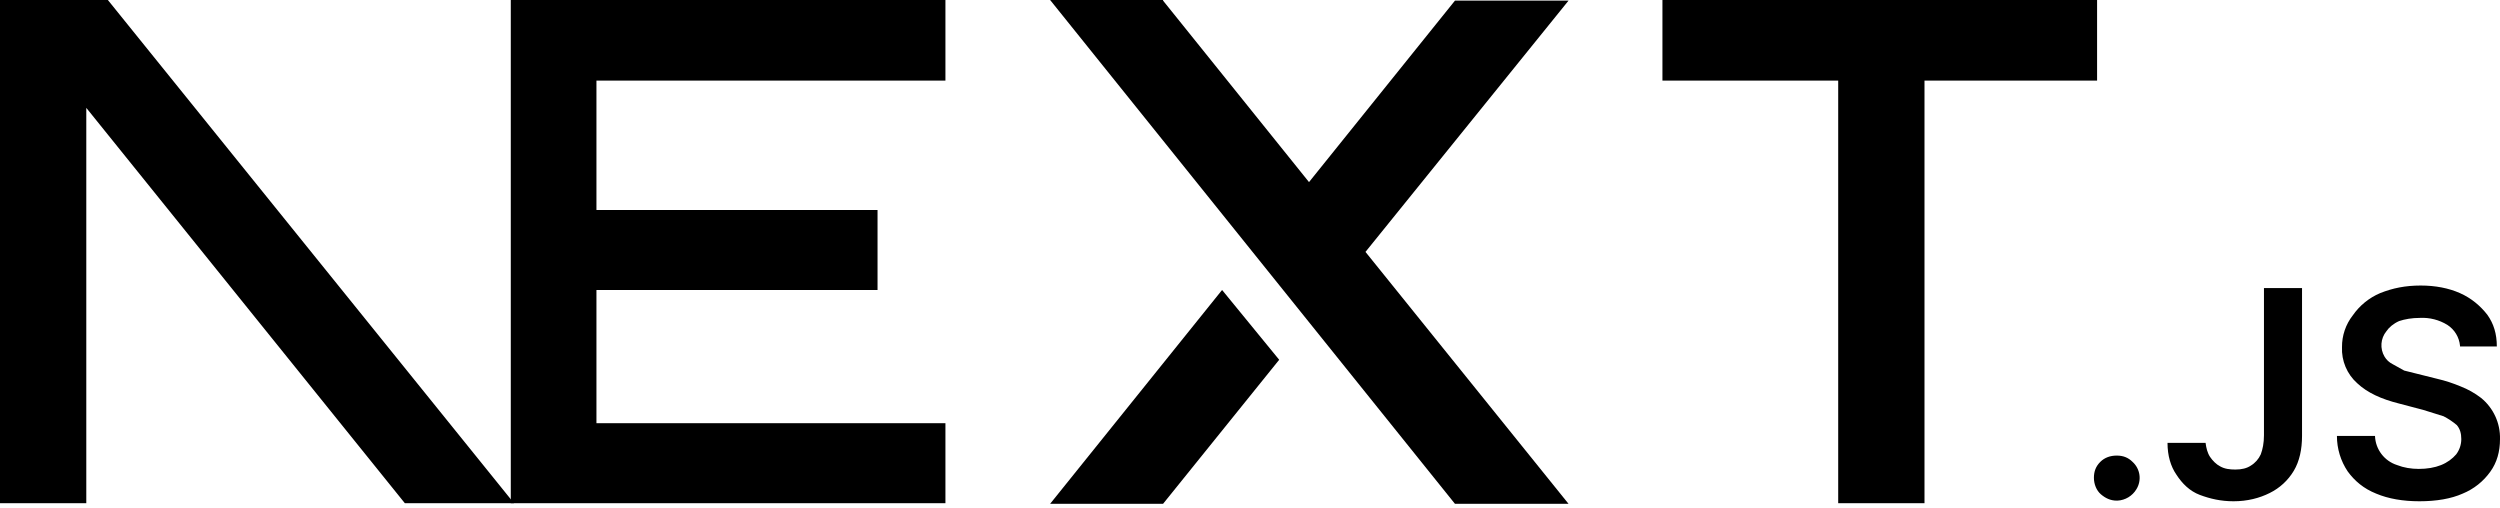
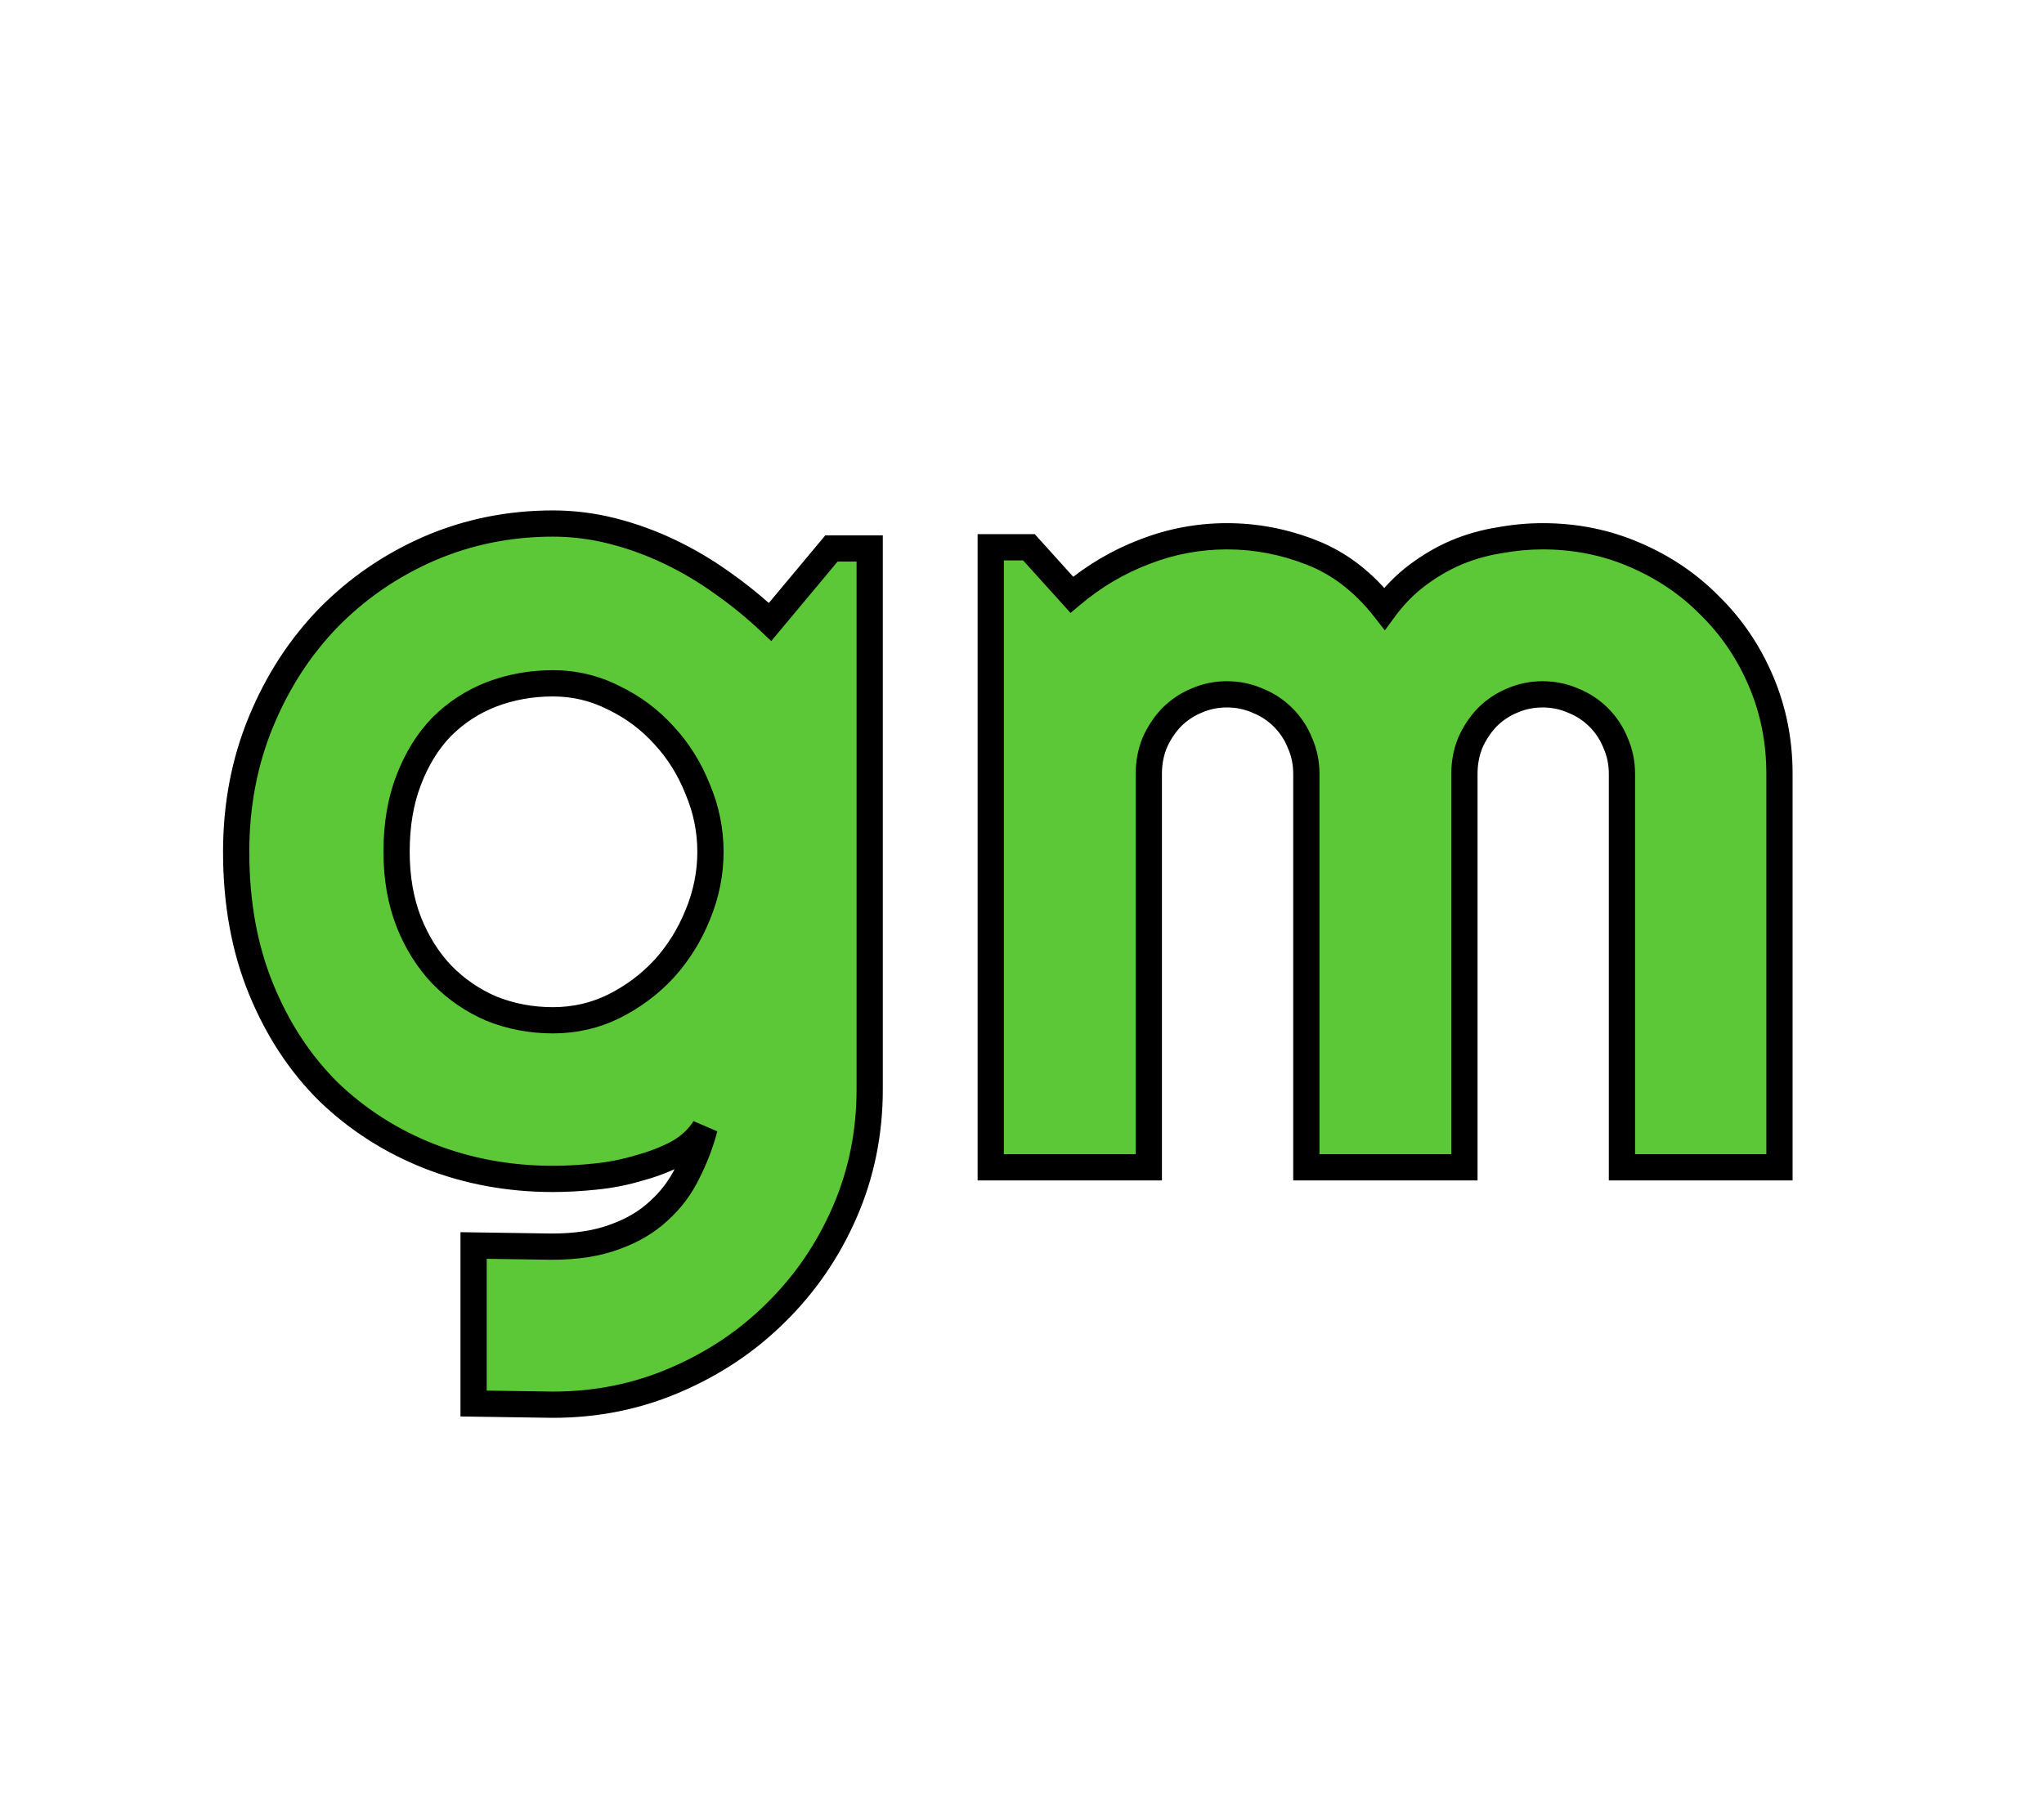
- <svg xmlns="http://www.w3.org/2000/svg" fill="none" viewBox="0 0 394 80">
-   <path fill="#000" d="M262 0h68.5v12.7h-27.2v66.6h-13.6V12.7H262V0ZM149 0v12.7H94v20.4h44.3v12.6H94v21h55v12.6H80.5V0h68.7zm34.3 0h-17.8l63.8 79.4h17.9l-32-39.7 32-39.6h-17.9l-23 28.6-23-28.6zm18.3 56.7-9-11-27.1 33.7h17.8l18.3-22.7z" />
-   <path fill="#000" d="M81 79.3 17 0H0v79.3h13.6V17l50.2 62.3H81Zm252.6-.4c-1 0-1.8-.4-2.5-1s-1.1-1.6-1.1-2.6.3-1.8 1-2.5 1.6-1 2.6-1 1.8.3 2.5 1a3.4 3.4 0 0 1 .6 4.3 3.7 3.7 0 0 1-3 1.8zm23.2-33.5h6v23.3c0 2.1-.4 4-1.3 5.5a9.1 9.1 0 0 1-3.8 3.5c-1.6.8-3.5 1.3-5.7 1.3-2 0-3.7-.4-5.3-1s-2.8-1.8-3.7-3.2c-.9-1.3-1.4-3-1.4-5h6c.1.8.3 1.6.7 2.2s1 1.2 1.6 1.5c.7.4 1.5.5 2.4.5 1 0 1.8-.2 2.4-.6a4 4 0 0 0 1.6-1.8c.3-.8.5-1.8.5-3V45.5zm30.9 9.1a4.4 4.4 0 0 0-2-3.3 7.5 7.5 0 0 0-4.3-1.1c-1.3 0-2.4.2-3.3.5-.9.4-1.6 1-2 1.6a3.5 3.5 0 0 0-.3 4c.3.5.7.9 1.3 1.2l1.8 1 2 .5 3.2.8c1.3.3 2.5.7 3.7 1.2a13 13 0 0 1 3.2 1.8 8.1 8.1 0 0 1 3 6.5c0 2-.5 3.7-1.5 5.1a10 10 0 0 1-4.4 3.5c-1.8.8-4.1 1.2-6.8 1.2-2.6 0-4.9-.4-6.8-1.2-2-.8-3.4-2-4.5-3.5a10 10 0 0 1-1.7-5.6h6a5 5 0 0 0 3.5 4.6c1 .4 2.2.6 3.4.6 1.3 0 2.5-.2 3.5-.6 1-.4 1.8-1 2.4-1.7a4 4 0 0 0 .8-2.4c0-.9-.2-1.6-.7-2.2a11 11 0 0 0-2.1-1.4l-3.2-1-3.8-1c-2.8-.7-5-1.7-6.6-3.2a7.2 7.2 0 0 1-2.4-5.7 8 8 0 0 1 1.7-5 10 10 0 0 1 4.3-3.5c2-.8 4-1.2 6.4-1.2 2.3 0 4.4.4 6.2 1.2 1.8.8 3.2 2 4.3 3.4 1 1.4 1.5 3 1.5 5h-5.8z" />
+ <svg xmlns="http://www.w3.org/2000/svg" width="779" height="684" viewBox="0 0 779 684" fill="none">
+   <path d="M270.762 324.717C270.762 316.477 269.143 308.532 265.906 300.881C262.816 293.083 258.549 286.241 253.105 280.355C247.661 274.323 241.261 269.541 233.904 266.01C226.695 262.331 218.97 260.492 210.73 260.492C202.491 260.492 194.693 261.89 187.336 264.686C180.126 267.481 173.799 271.601 168.355 277.045C163.059 282.489 158.865 289.257 155.775 297.35C152.686 305.295 151.141 314.417 151.141 324.717C151.141 334.575 152.686 343.477 155.775 351.422C158.865 359.22 163.059 365.915 168.355 371.506C173.799 377.097 180.126 381.438 187.336 384.527C194.693 387.47 202.491 388.941 210.73 388.941C218.97 388.941 226.695 387.176 233.904 383.645C241.261 379.966 247.661 375.184 253.105 369.299C258.549 363.266 262.816 356.424 265.906 348.773C269.143 340.975 270.762 332.956 270.762 324.717ZM331.455 415.205C331.455 431.831 328.292 447.428 321.965 461.994C315.638 476.561 306.957 489.288 295.922 500.176C285.034 511.064 272.233 519.671 257.52 525.998C242.953 532.325 227.357 535.488 210.73 535.488L180.494 535.047V474.795L210.289 475.236C219.706 475.236 227.725 473.986 234.346 471.484C240.967 469.13 246.558 465.82 251.119 461.553C255.68 457.433 259.285 452.651 261.934 447.207C264.729 441.763 266.936 436.025 268.555 429.992C266.201 433.818 262.816 436.981 258.402 439.482C253.988 441.837 249.059 443.749 243.615 445.221C238.318 446.839 232.727 447.943 226.842 448.531C221.104 449.12 215.733 449.414 210.73 449.414C194.104 449.414 178.434 446.545 163.721 440.807C149.154 435.068 136.354 426.902 125.318 416.309C114.43 405.568 105.823 392.473 99.496 377.023C93.169 361.574 90.006 344.139 90.006 324.717C90.006 306.913 93.169 290.361 99.496 275.059C105.823 259.757 114.43 246.514 125.318 235.332C136.354 224.15 149.154 215.395 163.721 209.068C178.434 202.742 194.104 199.578 210.73 199.578C218.382 199.578 225.959 200.535 233.463 202.447C240.967 204.36 248.25 207.008 255.312 210.393C262.375 213.777 269.07 217.749 275.396 222.311C281.87 226.872 287.903 231.801 293.494 237.098L316.889 209.068H331.455V415.205ZM678.18 445H618.148V294.922C618.148 290.802 617.339 286.903 615.721 283.225C614.249 279.546 612.116 276.309 609.32 273.514C606.525 270.718 603.288 268.585 599.609 267.113C595.931 265.495 592.032 264.686 587.912 264.686C583.792 264.686 579.893 265.495 576.215 267.113C572.684 268.585 569.52 270.718 566.725 273.514C564.076 276.309 561.943 279.546 560.324 283.225C558.853 286.903 558.117 290.802 558.117 294.922V445H497.865V294.922C497.865 290.802 497.056 286.903 495.438 283.225C493.966 279.546 491.833 276.309 489.037 273.514C486.242 270.718 483.005 268.585 479.326 267.113C475.648 265.495 471.749 264.686 467.629 264.686C463.509 264.686 459.61 265.495 455.932 267.113C452.4 268.585 449.237 270.718 446.441 273.514C443.793 276.309 441.66 279.546 440.041 283.225C438.57 286.903 437.834 290.802 437.834 294.922V445H377.582V208.627H392.148L408.48 226.725C416.867 219.662 426.063 214.218 436.068 210.393C446.221 206.42 456.741 204.434 467.629 204.434C478.664 204.434 489.405 206.493 499.852 210.613C510.445 214.733 519.715 221.869 527.66 232.021C531.339 227.019 535.532 222.752 540.24 219.221C544.949 215.689 549.878 212.82 555.027 210.613C560.324 208.406 565.768 206.861 571.359 205.979C576.951 204.949 582.468 204.434 587.912 204.434C600.419 204.434 612.116 206.788 623.004 211.496C634.039 216.204 643.603 222.678 651.695 230.918C659.935 239.01 666.409 248.574 671.117 259.609C675.826 270.645 678.18 282.415 678.18 294.922V445Z" fill="#5CC737" />
+   <path d="M265.906 300.881L261.258 302.723L261.279 302.776L261.301 302.829L265.906 300.881ZM253.105 280.355L249.394 283.705L249.414 283.728L249.435 283.751L253.105 280.355ZM233.904 266.01L231.632 270.464L231.686 270.491L231.741 270.517L233.904 266.01ZM187.336 264.686L185.56 260.012L185.544 260.018L185.528 260.024L187.336 264.686ZM168.355 277.045L164.82 273.509L164.796 273.534L164.772 273.558L168.355 277.045ZM155.775 297.35L160.435 299.162L160.441 299.147L160.446 299.133L155.775 297.35ZM155.775 351.422L151.115 353.234L151.121 353.249L151.127 353.264L155.775 351.422ZM168.355 371.506L164.726 374.945L164.749 374.969L164.773 374.994L168.355 371.506ZM187.336 384.527L185.366 389.123L185.422 389.147L185.479 389.17L187.336 384.527ZM233.904 383.645L236.104 388.135L236.122 388.126L236.14 388.117L233.904 383.645ZM253.105 369.299L256.776 372.694L256.797 372.671L256.817 372.649L253.105 369.299ZM265.906 348.773L261.288 346.857L261.279 346.879L261.27 346.901L265.906 348.773ZM295.922 500.176L292.41 496.617L292.398 496.628L292.386 496.64L295.922 500.176ZM257.52 525.998L255.544 521.405L255.536 521.408L255.528 521.412L257.52 525.998ZM210.73 535.488L210.657 540.488L210.694 540.488H210.73V535.488ZM180.494 535.047H175.494V539.974L180.421 540.046L180.494 535.047ZM180.494 474.795L180.568 469.795L175.494 469.72V474.795H180.494ZM210.289 475.236L210.215 480.236L210.252 480.236H210.289V475.236ZM234.346 471.484L232.671 466.773L232.625 466.79L232.579 466.807L234.346 471.484ZM251.119 461.553L247.768 457.842L247.735 457.872L247.703 457.901L251.119 461.553ZM261.934 447.207L257.486 444.923L257.461 444.971L257.437 445.02L261.934 447.207ZM268.555 429.992L273.384 431.288L264.296 427.372L268.555 429.992ZM258.402 439.482L260.755 443.894L260.812 443.864L260.867 443.833L258.402 439.482ZM243.615 445.221L242.311 440.394L242.232 440.415L242.154 440.439L243.615 445.221ZM226.842 448.531L226.344 443.556L226.332 443.557L226.842 448.531ZM163.721 440.807L161.888 445.459L161.896 445.462L161.904 445.465L163.721 440.807ZM125.318 416.309L121.807 419.868L121.831 419.892L121.856 419.916L125.318 416.309ZM99.496 275.059L94.876 273.148L99.496 275.059ZM125.318 235.332L121.759 231.82L121.748 231.832L121.736 231.844L125.318 235.332ZM163.721 209.068L161.746 204.475L161.737 204.479L161.729 204.482L163.721 209.068ZM275.396 222.311L272.472 226.366L272.495 226.382L272.517 226.398L275.396 222.311ZM293.494 237.098L290.055 240.727L293.921 244.389L297.333 240.302L293.494 237.098ZM316.889 209.068V204.068H314.549L313.05 205.864L316.889 209.068ZM331.455 209.068H336.455V204.068H331.455V209.068ZM275.762 324.717C275.762 315.802 274.007 307.195 270.511 298.933L261.301 302.829C264.28 309.869 265.762 317.152 265.762 324.717H275.762ZM270.555 299.039C267.248 290.694 262.658 283.319 256.776 276.96L249.435 283.751C254.441 289.162 258.385 295.471 261.258 302.723L270.555 299.039ZM256.817 277.006C250.936 270.488 244.009 265.314 236.068 261.502L231.741 270.517C238.513 273.768 244.387 278.158 249.394 283.705L256.817 277.006ZM236.177 261.556C228.25 257.512 219.745 255.492 210.73 255.492V265.492C218.195 265.492 225.139 267.151 231.632 270.464L236.177 261.556ZM210.73 255.492C201.913 255.492 193.51 256.99 185.56 260.012L189.112 269.359C195.875 266.79 203.069 265.492 210.73 265.492V255.492ZM185.528 260.024C177.674 263.069 170.758 267.572 164.82 273.509L171.891 280.58C176.841 275.63 182.579 271.893 189.144 269.347L185.528 260.024ZM164.772 273.558C158.938 279.554 154.403 286.927 151.104 295.566L160.446 299.133C163.327 291.588 167.179 285.424 171.939 280.532L164.772 273.558ZM151.115 295.537C147.759 304.167 146.141 313.923 146.141 324.717H156.141C156.141 314.912 157.612 306.423 160.435 299.162L151.115 295.537ZM146.141 324.717C146.141 335.099 147.769 344.628 151.115 353.234L160.435 349.61C157.602 342.325 156.141 334.051 156.141 324.717H146.141ZM151.127 353.264C154.431 361.601 158.953 368.851 164.726 374.945L171.985 368.067C167.164 362.978 163.3 356.839 160.424 349.58L151.127 353.264ZM164.773 374.994C170.679 381.059 177.555 385.775 185.366 389.123L189.306 379.932C182.698 377.1 176.92 373.135 171.938 368.018L164.773 374.994ZM185.479 389.17C193.45 392.358 201.881 393.941 210.73 393.941V383.941C203.101 383.941 195.936 382.582 189.193 379.885L185.479 389.17ZM210.73 393.941C219.712 393.941 228.191 392.01 236.104 388.135L231.705 379.154C225.198 382.341 218.228 383.941 210.73 383.941V393.941ZM236.14 388.117C244.022 384.176 250.912 379.033 256.776 372.694L249.435 365.904C244.411 371.335 238.5 375.756 231.668 379.172L236.14 388.117ZM256.817 372.649C262.66 366.175 267.237 358.831 270.542 350.646L261.27 346.901C258.396 354.018 254.439 360.358 249.394 365.949L256.817 372.649ZM270.524 350.69C274.007 342.3 275.762 333.631 275.762 324.717H265.762C265.762 332.282 264.279 339.651 261.288 346.857L270.524 350.69ZM326.455 415.205C326.455 431.179 323.42 446.094 317.379 460.002L326.551 463.986C333.164 448.762 336.455 432.484 336.455 415.205H326.455ZM317.379 460.002C311.3 473.997 302.979 486.189 292.41 496.617L299.434 503.735C310.935 492.387 319.976 479.124 326.551 463.986L317.379 460.002ZM292.386 496.64C281.965 507.062 269.699 515.318 255.544 521.405L259.495 530.591C274.767 524.024 288.103 515.066 299.457 503.711L292.386 496.64ZM255.528 521.412C241.619 527.453 226.704 530.488 210.73 530.488V540.488C228.009 540.488 244.287 537.197 259.511 530.584L255.528 521.412ZM210.803 530.489L180.567 530.047L180.421 540.046L210.657 540.488L210.803 530.489ZM185.494 535.047V474.795H175.494V535.047H185.494ZM180.42 479.794L210.215 480.236L210.363 470.237L180.568 469.795L180.42 479.794ZM210.289 480.236C220.122 480.236 228.774 478.934 236.113 476.162L232.579 466.807C226.675 469.037 219.29 470.236 210.289 470.236V480.236ZM236.021 476.195C243.208 473.64 249.413 469.995 254.535 465.204L247.703 457.901C243.703 461.644 238.726 464.62 232.671 466.773L236.021 476.195ZM254.471 465.263C259.5 460.721 263.497 455.424 266.43 449.394L257.437 445.02C255.074 449.878 251.861 454.145 247.768 457.842L254.471 465.263ZM266.381 449.491C269.342 443.726 271.676 437.655 273.384 431.288L263.725 428.697C262.197 434.394 260.116 439.8 257.486 444.923L266.381 449.491ZM264.296 427.372C262.439 430.39 259.714 432.992 255.937 435.132L260.867 443.833C265.919 440.97 269.962 437.246 272.813 432.613L264.296 427.372ZM256.049 435.071C252.007 437.227 247.436 439.009 242.311 440.394L244.92 450.048C250.682 448.49 255.97 446.447 260.755 443.894L256.049 435.071ZM242.154 440.439C237.192 441.955 231.925 442.998 226.344 443.556L227.339 453.506C233.53 452.887 239.445 451.723 245.076 450.002L242.154 440.439ZM226.332 443.557C220.738 444.131 215.539 444.414 210.73 444.414V454.414C215.927 454.414 221.469 454.109 227.352 453.505L226.332 443.557ZM210.73 444.414C194.692 444.414 179.642 441.649 165.537 436.148L161.904 445.465C177.227 451.441 193.516 454.414 210.73 454.414V444.414ZM165.553 436.155C151.579 430.649 139.335 422.833 128.781 412.702L121.856 419.916C133.372 430.971 146.73 439.487 161.888 445.459L165.553 436.155ZM128.83 412.749C118.465 402.524 110.218 390.011 104.123 375.129L94.869 378.918C101.428 394.934 110.396 408.611 121.807 419.868L128.83 412.749ZM104.123 375.129C98.079 360.371 95.006 343.594 95.006 324.717H85.006C85.006 344.684 88.259 362.778 94.869 378.918L104.123 375.129ZM95.006 324.717C95.006 307.519 98.059 291.621 104.117 276.969L94.876 273.148C88.28 289.1 85.006 306.308 85.006 324.717H95.006ZM104.117 276.969C110.216 262.218 118.482 249.52 128.901 238.82L121.736 231.844C110.378 243.509 101.43 257.295 94.876 273.148L104.117 276.969ZM128.877 238.844C139.459 228.122 151.726 219.73 165.713 213.654L161.729 204.482C146.583 211.061 133.248 220.178 121.759 231.82L128.877 238.844ZM165.696 213.662C179.762 207.613 194.757 204.578 210.73 204.578V194.578C193.451 194.578 177.107 197.87 161.746 204.475L165.696 213.662ZM210.73 204.578C217.96 204.578 225.123 205.481 232.228 207.292L234.698 197.602C226.795 195.588 218.803 194.578 210.73 194.578V204.578ZM232.228 207.292C239.409 209.123 246.383 211.658 253.152 214.902L257.473 205.883C250.117 202.359 242.524 199.597 234.698 197.602L232.228 207.292ZM253.152 214.902C259.948 218.158 266.387 221.979 272.472 226.366L278.32 218.255C271.752 213.519 264.802 209.395 257.473 205.883L253.152 214.902ZM272.517 226.398C278.799 230.824 284.644 235.601 290.055 240.727L296.933 233.468C291.162 228.001 284.942 222.919 278.276 218.223L272.517 226.398ZM297.333 240.302L320.727 212.272L313.05 205.864L289.656 233.894L297.333 240.302ZM316.889 214.068H331.455V204.068H316.889V214.068ZM326.455 209.068V415.205H336.455V209.068H326.455ZM678.18 445V450H683.18V445H678.18ZM618.148 445H613.148V450H618.148V445ZM615.721 283.225L611.078 285.082L611.11 285.16L611.144 285.238L615.721 283.225ZM599.609 267.113L597.596 271.69L597.673 271.724L597.752 271.756L599.609 267.113ZM576.215 267.113L578.138 271.729L578.183 271.71L578.229 271.69L576.215 267.113ZM566.725 273.514L563.189 269.978L563.141 270.026L563.095 270.075L566.725 273.514ZM560.324 283.225L555.748 281.211L555.713 281.289L555.682 281.368L560.324 283.225ZM558.117 445V450H563.117V445H558.117ZM497.865 445H492.865V450H497.865V445ZM495.438 283.225L490.795 285.082L490.827 285.16L490.861 285.238L495.438 283.225ZM479.326 267.113L477.312 271.69L477.39 271.724L477.469 271.756L479.326 267.113ZM455.932 267.113L457.855 271.729L457.9 271.71L457.945 271.69L455.932 267.113ZM446.441 273.514L442.906 269.978L442.858 270.026L442.812 270.075L446.441 273.514ZM440.041 283.225L435.464 281.211L435.43 281.289L435.399 281.368L440.041 283.225ZM437.834 445V450H442.834V445H437.834ZM377.582 445H372.582V450H377.582V445ZM377.582 208.627V203.627H372.582V208.627H377.582ZM392.148 208.627L395.86 205.277L394.371 203.627H392.148V208.627ZM408.48 226.725L404.769 230.074L408.005 233.661L411.701 230.549L408.48 226.725ZM436.068 210.393L437.854 215.063L437.872 215.056L437.89 215.049L436.068 210.393ZM499.852 210.613L498.017 215.265L498.028 215.269L498.039 215.273L499.852 210.613ZM527.66 232.021L523.723 235.103L527.784 240.293L531.688 234.983L527.66 232.021ZM555.027 210.613L553.104 205.998L553.081 206.008L553.058 206.018L555.027 210.613ZM571.359 205.979L572.139 210.917L572.202 210.907L572.265 210.896L571.359 205.979ZM623.004 211.496L621.019 216.085L621.031 216.09L621.042 216.095L623.004 211.496ZM651.695 230.918L648.128 234.422L648.16 234.454L648.192 234.485L651.695 230.918ZM678.18 440H618.148V450H678.18V440ZM623.148 445V294.922H613.148V445H623.148ZM623.148 294.922C623.148 290.127 622.202 285.54 620.297 281.211L611.144 285.238C612.476 288.266 613.148 291.478 613.148 294.922H623.148ZM620.363 281.368C618.641 277.062 616.131 273.254 612.856 269.978L605.785 277.049C608.101 279.365 609.858 282.031 611.078 285.082L620.363 281.368ZM612.856 269.978C609.58 266.703 605.772 264.193 601.466 262.471L597.752 271.756C600.803 272.976 603.469 274.733 605.785 277.049L612.856 269.978ZM601.623 262.537C597.294 260.632 592.707 259.686 587.912 259.686V269.686C591.356 269.686 594.568 270.358 597.596 271.69L601.623 262.537ZM587.912 259.686C583.117 259.686 578.53 260.632 574.201 262.537L578.229 271.69C581.256 270.358 584.468 269.686 587.912 269.686V259.686ZM574.292 262.498C570.137 264.229 566.431 266.737 563.189 269.978L570.26 277.049C572.61 274.7 575.23 272.94 578.138 271.729L574.292 262.498ZM563.095 270.075C560.034 273.306 557.587 277.03 555.748 281.211L564.901 285.238C566.298 282.063 568.118 279.313 570.354 276.952L563.095 270.075ZM555.682 281.368C553.965 285.66 553.117 290.192 553.117 294.922H563.117C563.117 291.412 563.741 288.146 564.967 285.082L555.682 281.368ZM553.117 294.922V445H563.117V294.922H553.117ZM558.117 440H497.865V450H558.117V440ZM502.865 445V294.922H492.865V445H502.865ZM502.865 294.922C502.865 290.127 501.919 285.54 500.014 281.211L490.861 285.238C492.193 288.266 492.865 291.478 492.865 294.922H502.865ZM500.08 281.368C498.358 277.062 495.848 273.254 492.573 269.978L485.502 277.049C487.817 279.365 489.575 282.031 490.795 285.082L500.08 281.368ZM492.573 269.978C489.297 266.703 485.489 264.193 481.183 262.471L477.469 271.756C480.52 272.976 483.186 274.733 485.502 277.049L492.573 269.978ZM481.34 262.537C477.011 260.632 472.424 259.686 467.629 259.686V269.686C471.073 269.686 474.285 270.358 477.312 271.69L481.34 262.537ZM467.629 259.686C462.834 259.686 458.247 260.632 453.918 262.537L457.945 271.69C460.973 270.358 464.185 269.686 467.629 269.686V259.686ZM454.009 262.498C449.854 264.229 446.147 266.737 442.906 269.978L449.977 277.049C452.326 274.7 454.947 272.94 457.855 271.729L454.009 262.498ZM442.812 270.075C439.751 273.306 437.304 277.03 435.464 281.211L444.618 285.238C446.015 282.063 447.835 279.313 450.071 276.952L442.812 270.075ZM435.399 281.368C433.682 285.66 432.834 290.192 432.834 294.922H442.834C442.834 291.412 443.458 288.146 444.683 285.082L435.399 281.368ZM432.834 294.922V445H442.834V294.922H432.834ZM437.834 440H377.582V450H437.834V440ZM382.582 445V208.627H372.582V445H382.582ZM377.582 213.627H392.148V203.627H377.582V213.627ZM388.436 211.977L404.769 230.074L412.192 223.375L395.86 205.277L388.436 211.977ZM411.701 230.549C419.67 223.838 428.383 218.684 437.854 215.063L434.283 205.722C423.743 209.752 414.064 215.486 405.26 222.9L411.701 230.549ZM437.89 215.049C447.463 211.303 457.365 209.434 467.629 209.434V199.434C456.117 199.434 444.979 201.537 434.246 205.736L437.89 215.049ZM467.629 209.434C478.025 209.434 488.144 211.371 498.017 215.265L501.686 205.962C490.666 201.616 479.303 199.434 467.629 199.434V209.434ZM498.039 215.273C507.688 219.026 516.255 225.561 523.723 235.103L531.598 228.94C523.174 218.177 513.203 210.441 501.664 205.953L498.039 215.273ZM531.688 234.983C535.093 230.354 538.945 226.442 543.24 223.221L537.24 215.221C532.119 219.062 527.584 223.684 523.632 229.06L531.688 234.983ZM543.24 223.221C547.646 219.916 552.231 217.251 556.997 215.209L553.058 206.018C547.524 208.389 542.251 211.463 537.24 215.221L543.24 223.221ZM556.95 215.229C561.886 213.172 566.946 211.737 572.139 210.917L570.58 201.04C564.59 201.985 558.763 203.64 553.104 205.998L556.95 215.229ZM572.265 210.896C577.571 209.918 582.785 209.434 587.912 209.434V199.434C582.151 199.434 576.33 199.979 570.454 201.061L572.265 210.896ZM587.912 209.434C599.774 209.434 610.792 211.663 621.019 216.085L624.988 206.907C613.44 201.913 601.064 199.434 587.912 199.434V209.434ZM621.042 216.095C631.499 220.557 640.512 226.667 648.128 234.422L655.263 227.414C646.694 218.69 636.579 211.852 624.966 206.897L621.042 216.095ZM648.192 234.485C655.947 242.102 662.056 251.114 666.518 261.572L675.716 257.647C670.761 246.034 663.923 235.919 655.199 227.351L648.192 234.485ZM666.518 261.572C670.951 271.96 673.18 283.061 673.18 294.922H683.18C683.18 281.77 680.7 269.329 675.716 257.647L666.518 261.572ZM673.18 294.922V445H683.18V294.922H673.18Z" fill="black" />
</svg>
